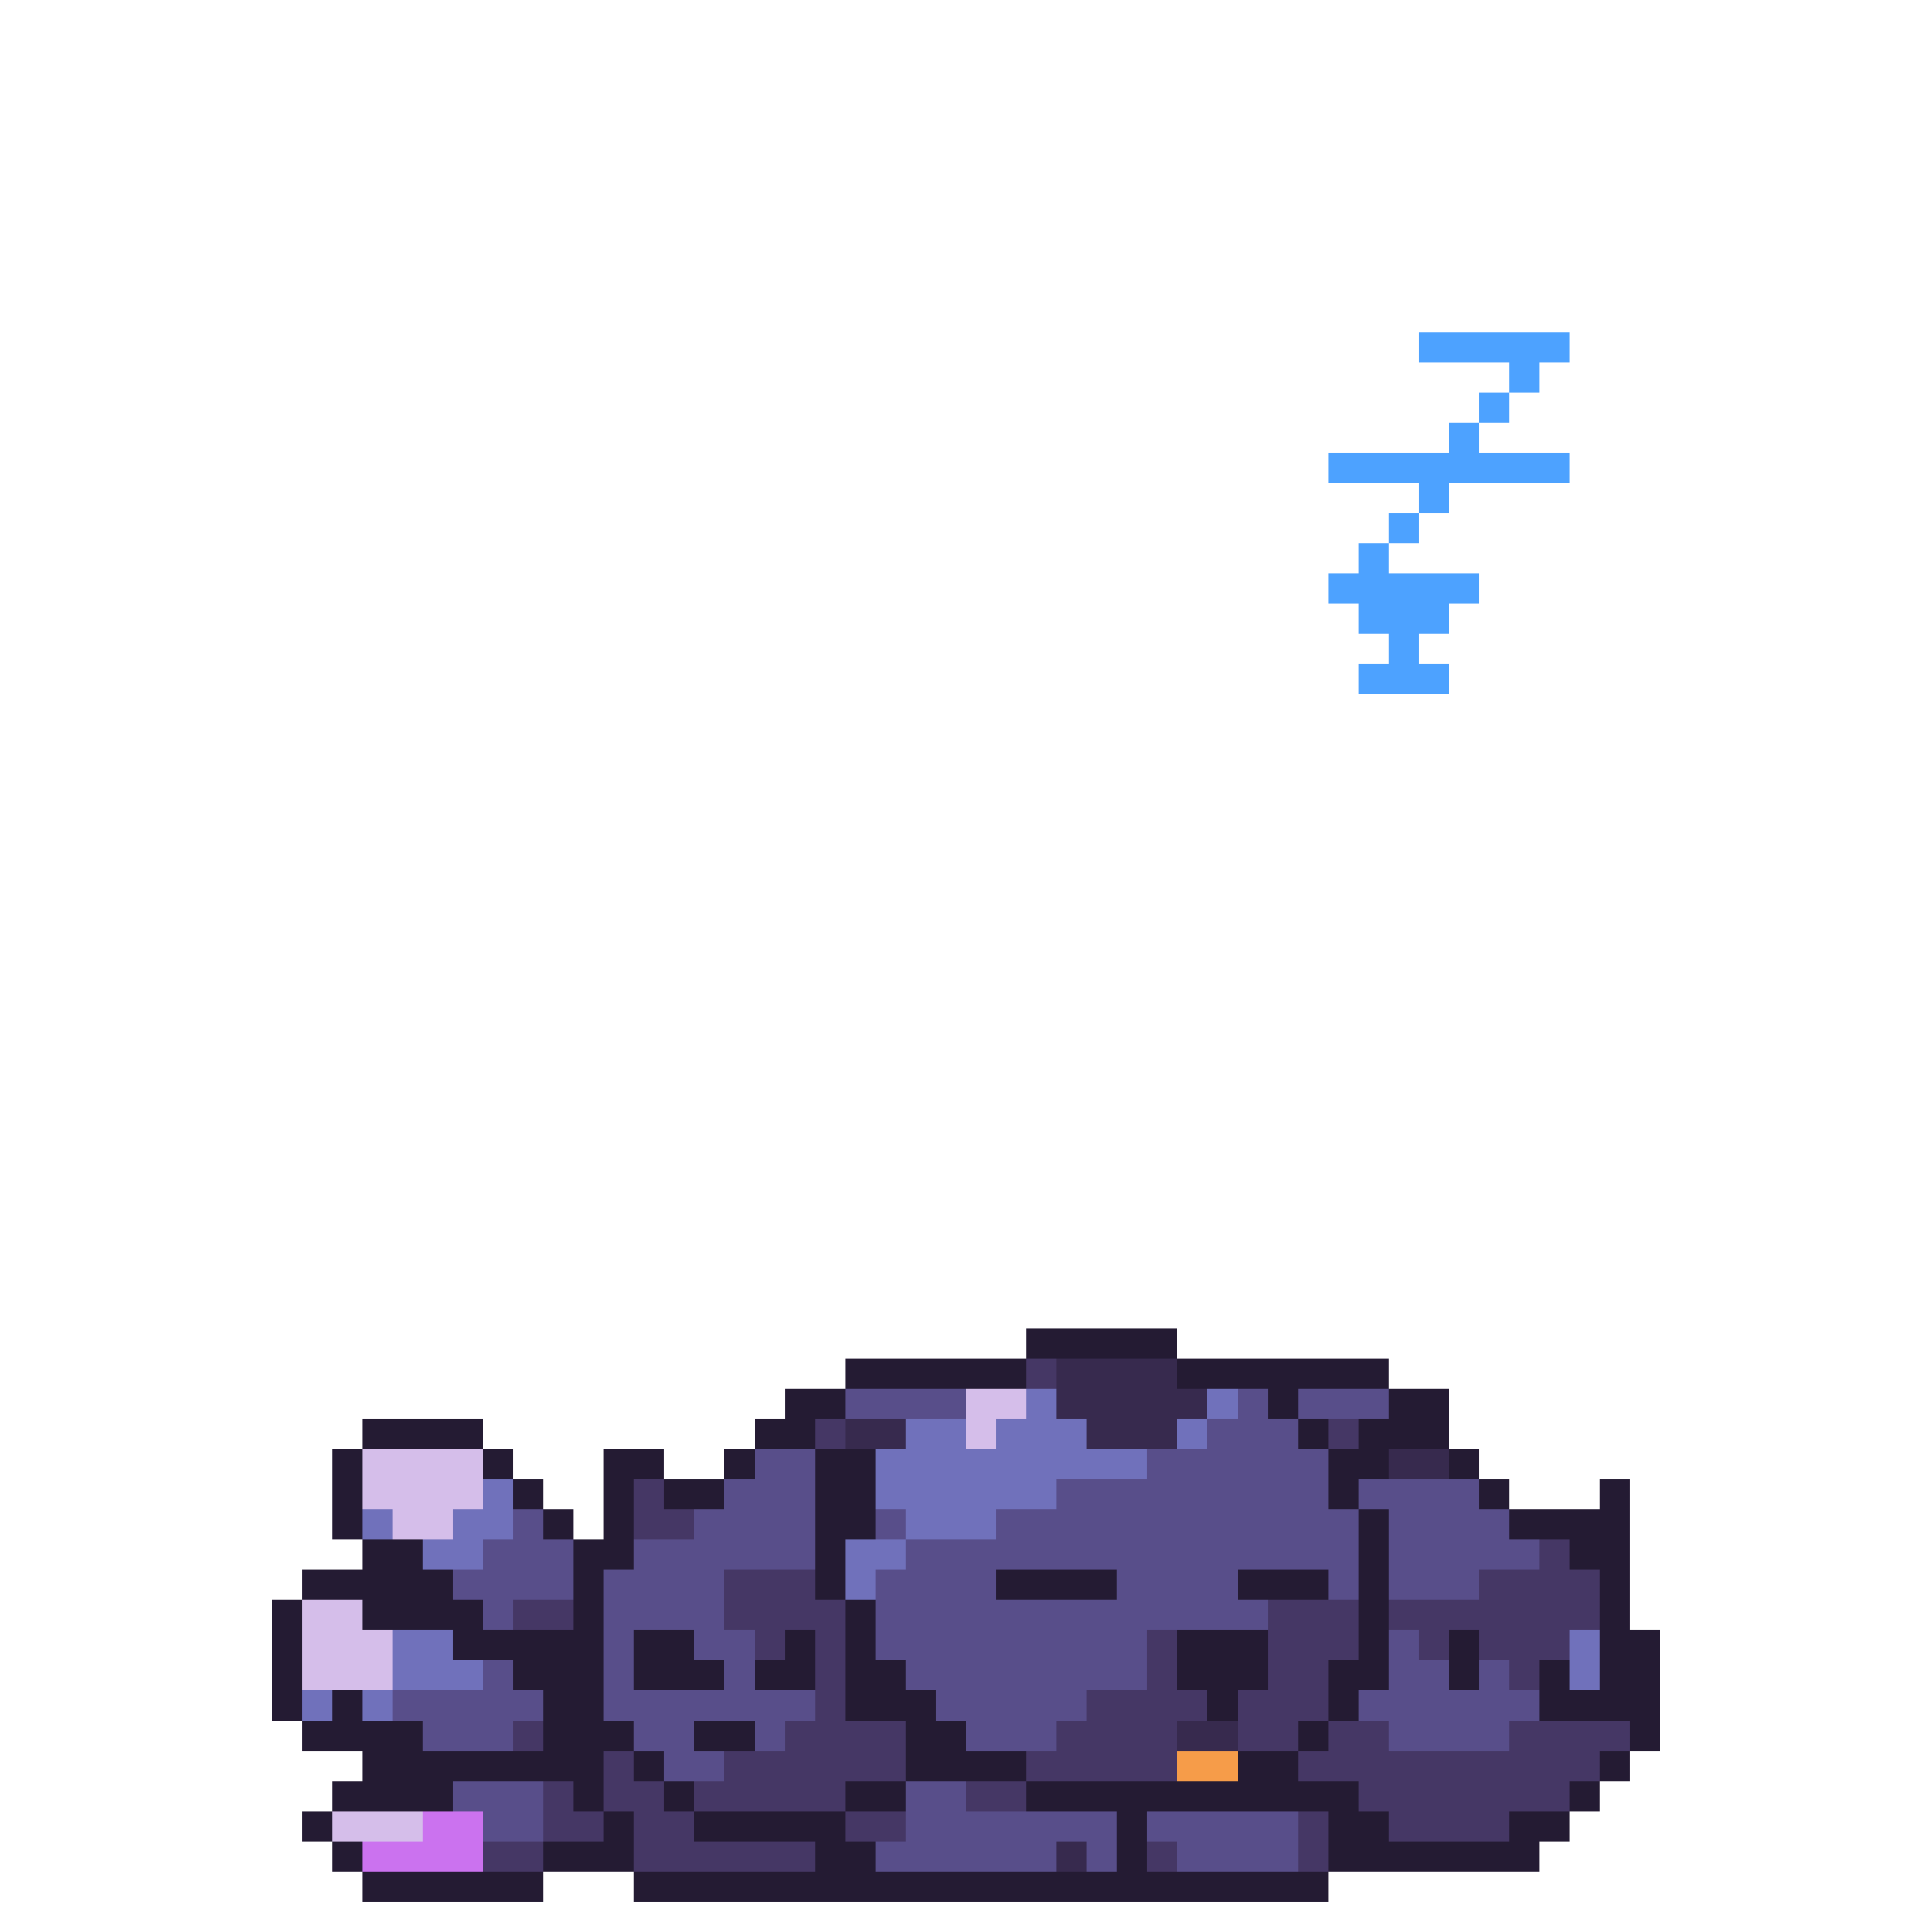
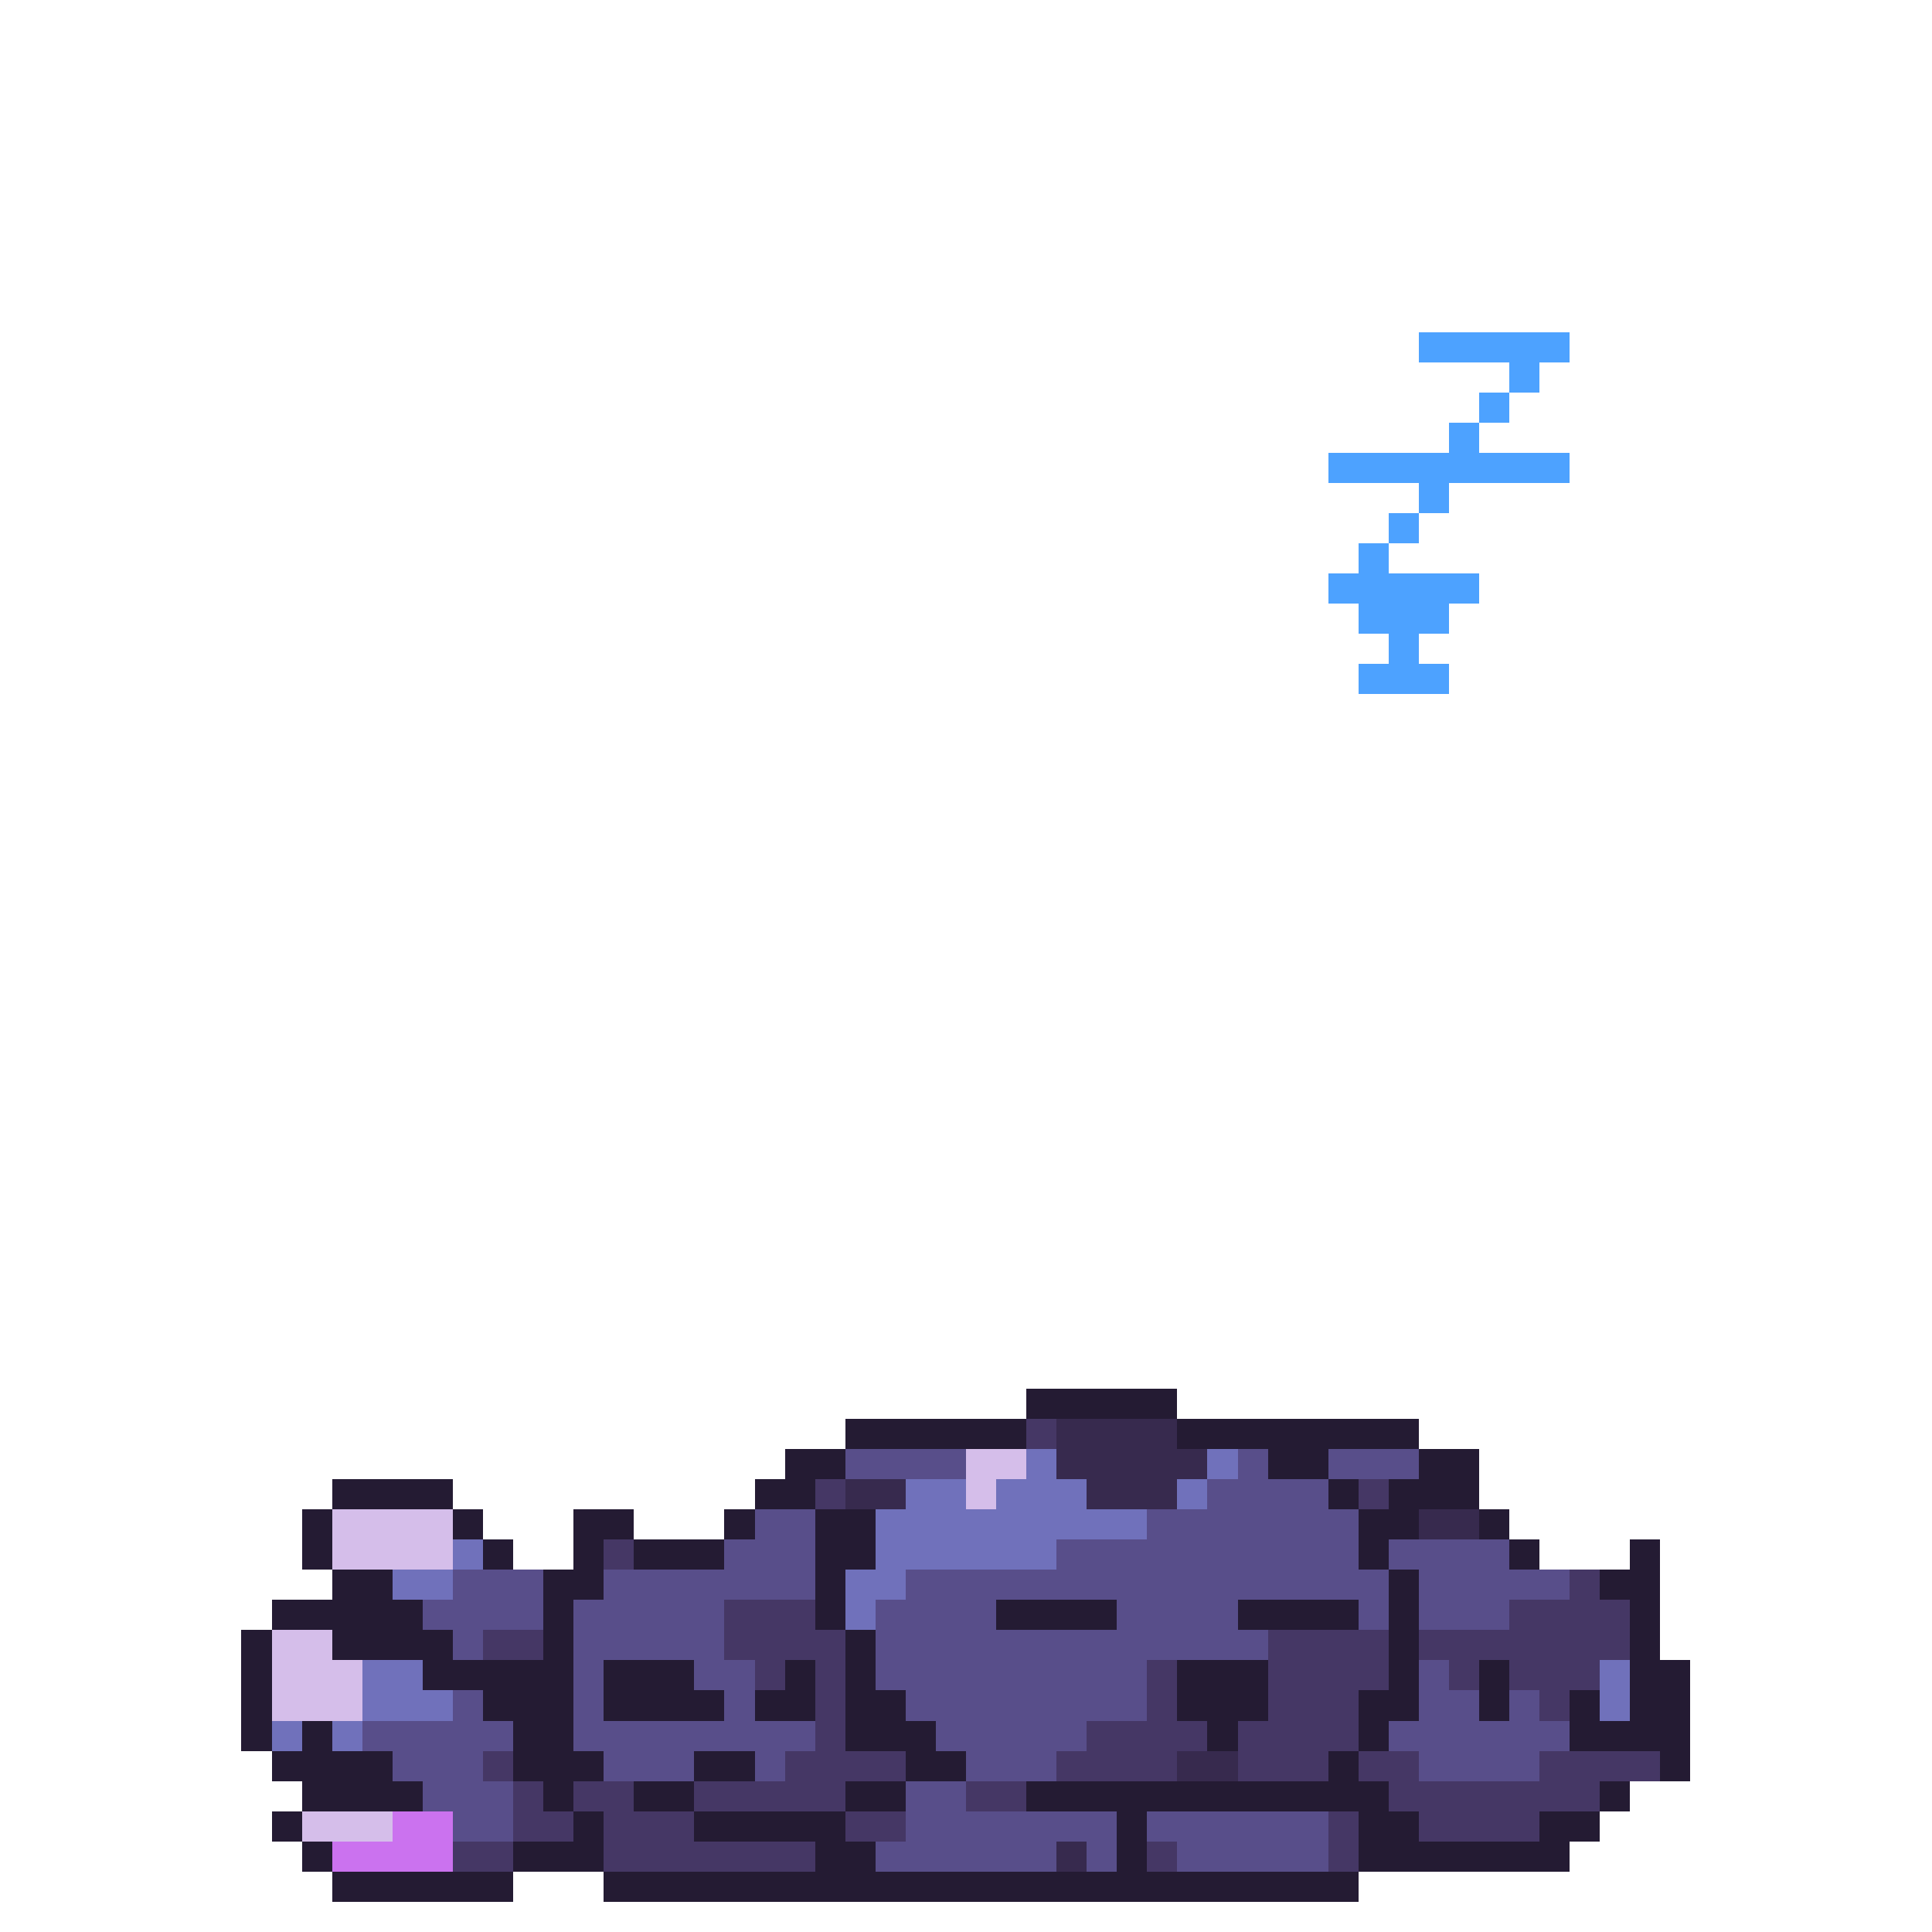
<svg xmlns="http://www.w3.org/2000/svg" viewBox="0 0 128 128" width="128" height="128" shape-rendering="crispEdges">
  <rect x="94" y="22" width="10" height="2" fill="#4da2ff" />
  <rect x="100" y="24" width="2" height="2" fill="#4da2ff" />
  <rect x="98" y="26" width="2" height="2" fill="#4da2ff" />
  <rect x="96" y="28" width="2" height="2" fill="#4da2ff" />
  <rect x="88" y="30" width="16" height="2" fill="#4da2ff" />
  <rect x="94" y="32" width="2" height="2" fill="#4da2ff" />
  <rect x="92" y="34" width="2" height="2" fill="#4da2ff" />
  <rect x="90" y="36" width="2" height="2" fill="#4da2ff" />
  <rect x="88" y="38" width="10" height="2" fill="#4da2ff" />
  <rect x="90" y="40" width="6" height="2" fill="#4da2ff" />
  <rect x="92" y="42" width="2" height="2" fill="#4da2ff" />
  <rect x="90" y="44" width="6" height="2" fill="#4da2ff" />
-   <rect x="68" y="88" width="10" height="2" fill="#241b33" />
-   <rect x="56" y="90" width="12" height="2" fill="#241b33" />
-   <rect x="68" y="90" width="2" height="2" fill="#453765" />
-   <rect x="70" y="90" width="8" height="2" fill="#372a4e" />
-   <rect x="78" y="90" width="14" height="2" fill="#241b33" />
-   <rect x="52" y="92" width="4" height="2" fill="#241b33" />
-   <rect x="56" y="92" width="8" height="2" fill="#584e8a" />
-   <rect x="64" y="92" width="4" height="2" fill="#d5beea" />
-   <rect x="68" y="92" width="2" height="2" fill="#7071bb" />
-   <rect x="70" y="92" width="10" height="2" fill="#372a4e" />
-   <rect x="80" y="92" width="2" height="2" fill="#7071bb" />
-   <rect x="82" y="92" width="2" height="2" fill="#584e8a" />
-   <rect x="84" y="92" width="2" height="2" fill="#241b33" />
-   <rect x="86" y="92" width="6" height="2" fill="#584e8a" />
-   <rect x="92" y="92" width="4" height="2" fill="#241b33" />
-   <rect x="24" y="94" width="8" height="2" fill="#241b33" />
-   <rect x="50" y="94" width="4" height="2" fill="#241b33" />
-   <rect x="54" y="94" width="2" height="2" fill="#453765" />
-   <rect x="56" y="94" width="4" height="2" fill="#372a4e" />
-   <rect x="60" y="94" width="4" height="2" fill="#7071bb" />
-   <rect x="64" y="94" width="2" height="2" fill="#d5beea" />
-   <rect x="66" y="94" width="6" height="2" fill="#7071bb" />
-   <rect x="72" y="94" width="6" height="2" fill="#372a4e" />
-   <rect x="78" y="94" width="2" height="2" fill="#7071bb" />
-   <rect x="80" y="94" width="6" height="2" fill="#584e8a" />
-   <rect x="86" y="94" width="2" height="2" fill="#241b33" />
-   <rect x="88" y="94" width="2" height="2" fill="#453765" />
-   <rect x="90" y="94" width="6" height="2" fill="#241b33" />
-   <rect x="22" y="96" width="2" height="2" fill="#241b33" />
-   <rect x="24" y="96" width="8" height="2" fill="#d5beea" />
-   <rect x="32" y="96" width="2" height="2" fill="#241b33" />
-   <rect x="40" y="96" width="4" height="2" fill="#241b33" />
-   <rect x="48" y="96" width="2" height="2" fill="#241b33" />
-   <rect x="50" y="96" width="4" height="2" fill="#584e8a" />
-   <rect x="54" y="96" width="4" height="2" fill="#241b33" />
-   <rect x="58" y="96" width="18" height="2" fill="#7071bb" />
-   <rect x="76" y="96" width="12" height="2" fill="#584e8a" />
-   <rect x="88" y="96" width="4" height="2" fill="#241b33" />
-   <rect x="92" y="96" width="4" height="2" fill="#372a4e" />
-   <rect x="96" y="96" width="2" height="2" fill="#241b33" />
-   <rect x="22" y="98" width="2" height="2" fill="#241b33" />
-   <rect x="24" y="98" width="8" height="2" fill="#d5beea" />
-   <rect x="32" y="98" width="2" height="2" fill="#7071bb" />
-   <rect x="34" y="98" width="2" height="2" fill="#241b33" />
-   <rect x="40" y="98" width="2" height="2" fill="#241b33" />
-   <rect x="42" y="98" width="2" height="2" fill="#453765" />
-   <rect x="44" y="98" width="4" height="2" fill="#241b33" />
-   <rect x="48" y="98" width="6" height="2" fill="#584e8a" />
-   <rect x="54" y="98" width="4" height="2" fill="#241b33" />
-   <rect x="58" y="98" width="12" height="2" fill="#7071bb" />
-   <rect x="70" y="98" width="18" height="2" fill="#584e8a" />
+   <rect x="68" y="92" width="10" height="2" fill="#241b33" />
+   <rect x="56" y="94" width="12" height="2" fill="#241b33" />
+   <rect x="68" y="94" width="2" height="2" fill="#453765" />
+   <rect x="70" y="94" width="8" height="2" fill="#372a4e" />
+   <rect x="78" y="94" width="16" height="2" fill="#241b33" />
+   <rect x="52" y="96" width="4" height="2" fill="#241b33" />
+   <rect x="56" y="96" width="8" height="2" fill="#584e8a" />
+   <rect x="64" y="96" width="4" height="2" fill="#d5beea" />
+   <rect x="68" y="96" width="2" height="2" fill="#7071bb" />
+   <rect x="70" y="96" width="10" height="2" fill="#372a4e" />
+   <rect x="80" y="96" width="2" height="2" fill="#7071bb" />
+   <rect x="82" y="96" width="2" height="2" fill="#584e8a" />
+   <rect x="84" y="96" width="4" height="2" fill="#241b33" />
+   <rect x="88" y="96" width="6" height="2" fill="#584e8a" />
+   <rect x="94" y="96" width="4" height="2" fill="#241b33" />
+   <rect x="22" y="98" width="8" height="2" fill="#241b33" />
+   <rect x="50" y="98" width="4" height="2" fill="#241b33" />
+   <rect x="54" y="98" width="2" height="2" fill="#453765" />
+   <rect x="56" y="98" width="4" height="2" fill="#372a4e" />
+   <rect x="60" y="98" width="4" height="2" fill="#7071bb" />
+   <rect x="64" y="98" width="2" height="2" fill="#d5beea" />
+   <rect x="66" y="98" width="6" height="2" fill="#7071bb" />
+   <rect x="72" y="98" width="6" height="2" fill="#372a4e" />
+   <rect x="78" y="98" width="2" height="2" fill="#7071bb" />
+   <rect x="80" y="98" width="8" height="2" fill="#584e8a" />
  <rect x="88" y="98" width="2" height="2" fill="#241b33" />
-   <rect x="90" y="98" width="8" height="2" fill="#584e8a" />
-   <rect x="98" y="98" width="2" height="2" fill="#241b33" />
-   <rect x="106" y="98" width="2" height="2" fill="#241b33" />
-   <rect x="22" y="100" width="2" height="2" fill="#241b33" />
-   <rect x="24" y="100" width="2" height="2" fill="#7071bb" />
-   <rect x="26" y="100" width="4" height="2" fill="#d5beea" />
-   <rect x="30" y="100" width="4" height="2" fill="#7071bb" />
-   <rect x="34" y="100" width="2" height="2" fill="#584e8a" />
-   <rect x="36" y="100" width="2" height="2" fill="#241b33" />
-   <rect x="40" y="100" width="2" height="2" fill="#241b33" />
-   <rect x="42" y="100" width="4" height="2" fill="#453765" />
-   <rect x="46" y="100" width="8" height="2" fill="#584e8a" />
+   <rect x="90" y="98" width="2" height="2" fill="#453765" />
+   <rect x="92" y="98" width="6" height="2" fill="#241b33" />
+   <rect x="20" y="100" width="2" height="2" fill="#241b33" />
+   <rect x="22" y="100" width="8" height="2" fill="#d5beea" />
+   <rect x="30" y="100" width="2" height="2" fill="#241b33" />
+   <rect x="38" y="100" width="4" height="2" fill="#241b33" />
+   <rect x="48" y="100" width="2" height="2" fill="#241b33" />
+   <rect x="50" y="100" width="4" height="2" fill="#584e8a" />
  <rect x="54" y="100" width="4" height="2" fill="#241b33" />
-   <rect x="58" y="100" width="2" height="2" fill="#584e8a" />
-   <rect x="60" y="100" width="6" height="2" fill="#7071bb" />
-   <rect x="66" y="100" width="24" height="2" fill="#584e8a" />
-   <rect x="90" y="100" width="2" height="2" fill="#241b33" />
-   <rect x="92" y="100" width="8" height="2" fill="#584e8a" />
-   <rect x="100" y="100" width="8" height="2" fill="#241b33" />
-   <rect x="24" y="102" width="4" height="2" fill="#241b33" />
-   <rect x="28" y="102" width="4" height="2" fill="#7071bb" />
-   <rect x="32" y="102" width="6" height="2" fill="#584e8a" />
-   <rect x="38" y="102" width="4" height="2" fill="#241b33" />
-   <rect x="42" y="102" width="12" height="2" fill="#584e8a" />
-   <rect x="54" y="102" width="2" height="2" fill="#241b33" />
-   <rect x="56" y="102" width="4" height="2" fill="#7071bb" />
-   <rect x="60" y="102" width="30" height="2" fill="#584e8a" />
+   <rect x="58" y="100" width="18" height="2" fill="#7071bb" />
+   <rect x="76" y="100" width="14" height="2" fill="#584e8a" />
+   <rect x="90" y="100" width="4" height="2" fill="#241b33" />
+   <rect x="94" y="100" width="4" height="2" fill="#372a4e" />
+   <rect x="98" y="100" width="2" height="2" fill="#241b33" />
+   <rect x="20" y="102" width="2" height="2" fill="#241b33" />
+   <rect x="22" y="102" width="8" height="2" fill="#d5beea" />
+   <rect x="30" y="102" width="2" height="2" fill="#7071bb" />
+   <rect x="32" y="102" width="2" height="2" fill="#241b33" />
+   <rect x="38" y="102" width="2" height="2" fill="#241b33" />
+   <rect x="40" y="102" width="2" height="2" fill="#453765" />
+   <rect x="42" y="102" width="6" height="2" fill="#241b33" />
+   <rect x="48" y="102" width="6" height="2" fill="#584e8a" />
+   <rect x="54" y="102" width="4" height="2" fill="#241b33" />
+   <rect x="58" y="102" width="12" height="2" fill="#7071bb" />
+   <rect x="70" y="102" width="20" height="2" fill="#584e8a" />
  <rect x="90" y="102" width="2" height="2" fill="#241b33" />
-   <rect x="92" y="102" width="10" height="2" fill="#584e8a" />
-   <rect x="102" y="102" width="2" height="2" fill="#453765" />
-   <rect x="104" y="102" width="4" height="2" fill="#241b33" />
-   <rect x="20" y="104" width="10" height="2" fill="#241b33" />
-   <rect x="30" y="104" width="8" height="2" fill="#584e8a" />
-   <rect x="38" y="104" width="2" height="2" fill="#241b33" />
-   <rect x="40" y="104" width="8" height="2" fill="#584e8a" />
-   <rect x="48" y="104" width="6" height="2" fill="#453765" />
+   <rect x="92" y="102" width="8" height="2" fill="#584e8a" />
+   <rect x="100" y="102" width="2" height="2" fill="#241b33" />
+   <rect x="108" y="102" width="2" height="2" fill="#241b33" />
+   <rect x="22" y="104" width="4" height="2" fill="#241b33" />
+   <rect x="26" y="104" width="4" height="2" fill="#7071bb" />
+   <rect x="30" y="104" width="6" height="2" fill="#584e8a" />
+   <rect x="36" y="104" width="4" height="2" fill="#241b33" />
+   <rect x="40" y="104" width="14" height="2" fill="#584e8a" />
  <rect x="54" y="104" width="2" height="2" fill="#241b33" />
-   <rect x="56" y="104" width="2" height="2" fill="#7071bb" />
-   <rect x="58" y="104" width="8" height="2" fill="#584e8a" />
-   <rect x="66" y="104" width="8" height="2" fill="#241b33" />
-   <rect x="74" y="104" width="8" height="2" fill="#584e8a" />
-   <rect x="82" y="104" width="6" height="2" fill="#241b33" />
-   <rect x="88" y="104" width="2" height="2" fill="#584e8a" />
-   <rect x="90" y="104" width="2" height="2" fill="#241b33" />
-   <rect x="92" y="104" width="6" height="2" fill="#584e8a" />
-   <rect x="98" y="104" width="8" height="2" fill="#453765" />
-   <rect x="106" y="104" width="2" height="2" fill="#241b33" />
-   <rect x="18" y="106" width="2" height="2" fill="#241b33" />
-   <rect x="20" y="106" width="4" height="2" fill="#d5beea" />
-   <rect x="24" y="106" width="8" height="2" fill="#241b33" />
-   <rect x="32" y="106" width="2" height="2" fill="#584e8a" />
-   <rect x="34" y="106" width="4" height="2" fill="#453765" />
-   <rect x="38" y="106" width="2" height="2" fill="#241b33" />
-   <rect x="40" y="106" width="8" height="2" fill="#584e8a" />
-   <rect x="48" y="106" width="8" height="2" fill="#453765" />
-   <rect x="56" y="106" width="2" height="2" fill="#241b33" />
-   <rect x="58" y="106" width="26" height="2" fill="#584e8a" />
-   <rect x="84" y="106" width="6" height="2" fill="#453765" />
-   <rect x="90" y="106" width="2" height="2" fill="#241b33" />
-   <rect x="92" y="106" width="14" height="2" fill="#453765" />
-   <rect x="106" y="106" width="2" height="2" fill="#241b33" />
-   <rect x="18" y="108" width="2" height="2" fill="#241b33" />
-   <rect x="20" y="108" width="6" height="2" fill="#d5beea" />
-   <rect x="26" y="108" width="4" height="2" fill="#7071bb" />
-   <rect x="30" y="108" width="10" height="2" fill="#241b33" />
-   <rect x="40" y="108" width="2" height="2" fill="#584e8a" />
-   <rect x="42" y="108" width="4" height="2" fill="#241b33" />
-   <rect x="46" y="108" width="4" height="2" fill="#584e8a" />
-   <rect x="50" y="108" width="2" height="2" fill="#453765" />
-   <rect x="52" y="108" width="2" height="2" fill="#241b33" />
-   <rect x="54" y="108" width="2" height="2" fill="#453765" />
+   <rect x="56" y="104" width="4" height="2" fill="#7071bb" />
+   <rect x="60" y="104" width="32" height="2" fill="#584e8a" />
+   <rect x="92" y="104" width="2" height="2" fill="#241b33" />
+   <rect x="94" y="104" width="10" height="2" fill="#584e8a" />
+   <rect x="104" y="104" width="2" height="2" fill="#453765" />
+   <rect x="106" y="104" width="4" height="2" fill="#241b33" />
+   <rect x="18" y="106" width="10" height="2" fill="#241b33" />
+   <rect x="28" y="106" width="8" height="2" fill="#584e8a" />
+   <rect x="36" y="106" width="2" height="2" fill="#241b33" />
+   <rect x="38" y="106" width="10" height="2" fill="#584e8a" />
+   <rect x="48" y="106" width="6" height="2" fill="#453765" />
+   <rect x="54" y="106" width="2" height="2" fill="#241b33" />
+   <rect x="56" y="106" width="2" height="2" fill="#7071bb" />
+   <rect x="58" y="106" width="8" height="2" fill="#584e8a" />
+   <rect x="66" y="106" width="8" height="2" fill="#241b33" />
+   <rect x="74" y="106" width="8" height="2" fill="#584e8a" />
+   <rect x="82" y="106" width="8" height="2" fill="#241b33" />
+   <rect x="90" y="106" width="2" height="2" fill="#584e8a" />
+   <rect x="92" y="106" width="2" height="2" fill="#241b33" />
+   <rect x="94" y="106" width="6" height="2" fill="#584e8a" />
+   <rect x="100" y="106" width="8" height="2" fill="#453765" />
+   <rect x="108" y="106" width="2" height="2" fill="#241b33" />
+   <rect x="16" y="108" width="2" height="2" fill="#241b33" />
+   <rect x="18" y="108" width="4" height="2" fill="#d5beea" />
+   <rect x="22" y="108" width="8" height="2" fill="#241b33" />
+   <rect x="30" y="108" width="2" height="2" fill="#584e8a" />
+   <rect x="32" y="108" width="4" height="2" fill="#453765" />
+   <rect x="36" y="108" width="2" height="2" fill="#241b33" />
+   <rect x="38" y="108" width="10" height="2" fill="#584e8a" />
+   <rect x="48" y="108" width="8" height="2" fill="#453765" />
  <rect x="56" y="108" width="2" height="2" fill="#241b33" />
-   <rect x="58" y="108" width="18" height="2" fill="#584e8a" />
-   <rect x="76" y="108" width="2" height="2" fill="#453765" />
-   <rect x="78" y="108" width="6" height="2" fill="#241b33" />
-   <rect x="84" y="108" width="6" height="2" fill="#453765" />
-   <rect x="90" y="108" width="2" height="2" fill="#241b33" />
-   <rect x="92" y="108" width="2" height="2" fill="#584e8a" />
-   <rect x="94" y="108" width="2" height="2" fill="#453765" />
-   <rect x="96" y="108" width="2" height="2" fill="#241b33" />
-   <rect x="98" y="108" width="6" height="2" fill="#453765" />
-   <rect x="104" y="108" width="2" height="2" fill="#7071bb" />
-   <rect x="106" y="108" width="4" height="2" fill="#241b33" />
-   <rect x="18" y="110" width="2" height="2" fill="#241b33" />
-   <rect x="20" y="110" width="6" height="2" fill="#d5beea" />
-   <rect x="26" y="110" width="6" height="2" fill="#7071bb" />
-   <rect x="32" y="110" width="2" height="2" fill="#584e8a" />
-   <rect x="34" y="110" width="6" height="2" fill="#241b33" />
-   <rect x="40" y="110" width="2" height="2" fill="#584e8a" />
-   <rect x="42" y="110" width="6" height="2" fill="#241b33" />
-   <rect x="48" y="110" width="2" height="2" fill="#584e8a" />
-   <rect x="50" y="110" width="4" height="2" fill="#241b33" />
+   <rect x="58" y="108" width="26" height="2" fill="#584e8a" />
+   <rect x="84" y="108" width="8" height="2" fill="#453765" />
+   <rect x="92" y="108" width="2" height="2" fill="#241b33" />
+   <rect x="94" y="108" width="14" height="2" fill="#453765" />
+   <rect x="108" y="108" width="2" height="2" fill="#241b33" />
+   <rect x="16" y="110" width="2" height="2" fill="#241b33" />
+   <rect x="18" y="110" width="6" height="2" fill="#d5beea" />
+   <rect x="24" y="110" width="4" height="2" fill="#7071bb" />
+   <rect x="28" y="110" width="10" height="2" fill="#241b33" />
+   <rect x="38" y="110" width="2" height="2" fill="#584e8a" />
+   <rect x="40" y="110" width="6" height="2" fill="#241b33" />
+   <rect x="46" y="110" width="4" height="2" fill="#584e8a" />
+   <rect x="50" y="110" width="2" height="2" fill="#453765" />
+   <rect x="52" y="110" width="2" height="2" fill="#241b33" />
  <rect x="54" y="110" width="2" height="2" fill="#453765" />
-   <rect x="56" y="110" width="4" height="2" fill="#241b33" />
-   <rect x="60" y="110" width="16" height="2" fill="#584e8a" />
+   <rect x="56" y="110" width="2" height="2" fill="#241b33" />
+   <rect x="58" y="110" width="18" height="2" fill="#584e8a" />
  <rect x="76" y="110" width="2" height="2" fill="#453765" />
  <rect x="78" y="110" width="6" height="2" fill="#241b33" />
-   <rect x="84" y="110" width="4" height="2" fill="#453765" />
-   <rect x="88" y="110" width="4" height="2" fill="#241b33" />
-   <rect x="92" y="110" width="4" height="2" fill="#584e8a" />
-   <rect x="96" y="110" width="2" height="2" fill="#241b33" />
-   <rect x="98" y="110" width="2" height="2" fill="#584e8a" />
-   <rect x="100" y="110" width="2" height="2" fill="#453765" />
-   <rect x="102" y="110" width="2" height="2" fill="#241b33" />
-   <rect x="104" y="110" width="2" height="2" fill="#7071bb" />
-   <rect x="106" y="110" width="4" height="2" fill="#241b33" />
-   <rect x="18" y="112" width="2" height="2" fill="#241b33" />
-   <rect x="20" y="112" width="2" height="2" fill="#7071bb" />
-   <rect x="22" y="112" width="2" height="2" fill="#241b33" />
-   <rect x="24" y="112" width="2" height="2" fill="#7071bb" />
-   <rect x="26" y="112" width="10" height="2" fill="#584e8a" />
-   <rect x="36" y="112" width="4" height="2" fill="#241b33" />
-   <rect x="40" y="112" width="14" height="2" fill="#584e8a" />
+   <rect x="84" y="110" width="8" height="2" fill="#453765" />
+   <rect x="92" y="110" width="2" height="2" fill="#241b33" />
+   <rect x="94" y="110" width="2" height="2" fill="#584e8a" />
+   <rect x="96" y="110" width="2" height="2" fill="#453765" />
+   <rect x="98" y="110" width="2" height="2" fill="#241b33" />
+   <rect x="100" y="110" width="6" height="2" fill="#453765" />
+   <rect x="106" y="110" width="2" height="2" fill="#7071bb" />
+   <rect x="108" y="110" width="4" height="2" fill="#241b33" />
+   <rect x="16" y="112" width="2" height="2" fill="#241b33" />
+   <rect x="18" y="112" width="6" height="2" fill="#d5beea" />
+   <rect x="24" y="112" width="6" height="2" fill="#7071bb" />
+   <rect x="30" y="112" width="2" height="2" fill="#584e8a" />
+   <rect x="32" y="112" width="6" height="2" fill="#241b33" />
+   <rect x="38" y="112" width="2" height="2" fill="#584e8a" />
+   <rect x="40" y="112" width="8" height="2" fill="#241b33" />
+   <rect x="48" y="112" width="2" height="2" fill="#584e8a" />
+   <rect x="50" y="112" width="4" height="2" fill="#241b33" />
  <rect x="54" y="112" width="2" height="2" fill="#453765" />
-   <rect x="56" y="112" width="6" height="2" fill="#241b33" />
-   <rect x="62" y="112" width="10" height="2" fill="#584e8a" />
-   <rect x="72" y="112" width="8" height="2" fill="#453765" />
-   <rect x="80" y="112" width="2" height="2" fill="#241b33" />
-   <rect x="82" y="112" width="6" height="2" fill="#453765" />
-   <rect x="88" y="112" width="2" height="2" fill="#241b33" />
-   <rect x="90" y="112" width="12" height="2" fill="#584e8a" />
-   <rect x="102" y="112" width="8" height="2" fill="#241b33" />
-   <rect x="20" y="114" width="8" height="2" fill="#241b33" />
-   <rect x="28" y="114" width="6" height="2" fill="#584e8a" />
-   <rect x="34" y="114" width="2" height="2" fill="#453765" />
-   <rect x="36" y="114" width="6" height="2" fill="#241b33" />
-   <rect x="42" y="114" width="4" height="2" fill="#584e8a" />
-   <rect x="46" y="114" width="4" height="2" fill="#241b33" />
-   <rect x="50" y="114" width="2" height="2" fill="#584e8a" />
-   <rect x="52" y="114" width="8" height="2" fill="#453765" />
-   <rect x="60" y="114" width="4" height="2" fill="#241b33" />
-   <rect x="64" y="114" width="6" height="2" fill="#584e8a" />
-   <rect x="70" y="114" width="8" height="2" fill="#453765" />
-   <rect x="78" y="114" width="4" height="2" fill="#372a4e" />
-   <rect x="82" y="114" width="4" height="2" fill="#453765" />
-   <rect x="86" y="114" width="2" height="2" fill="#241b33" />
-   <rect x="88" y="114" width="4" height="2" fill="#453765" />
-   <rect x="92" y="114" width="8" height="2" fill="#584e8a" />
-   <rect x="100" y="114" width="8" height="2" fill="#453765" />
-   <rect x="108" y="114" width="2" height="2" fill="#241b33" />
-   <rect x="24" y="116" width="16" height="2" fill="#241b33" />
-   <rect x="40" y="116" width="2" height="2" fill="#453765" />
-   <rect x="42" y="116" width="2" height="2" fill="#241b33" />
-   <rect x="44" y="116" width="4" height="2" fill="#584e8a" />
-   <rect x="48" y="116" width="12" height="2" fill="#453765" />
-   <rect x="60" y="116" width="8" height="2" fill="#241b33" />
-   <rect x="68" y="116" width="10" height="2" fill="#453765" />
-   <rect x="78" y="116" width="4" height="2" fill="#f69c49" />
-   <rect x="82" y="116" width="4" height="2" fill="#241b33" />
-   <rect x="86" y="116" width="20" height="2" fill="#453765" />
-   <rect x="106" y="116" width="2" height="2" fill="#241b33" />
-   <rect x="22" y="118" width="8" height="2" fill="#241b33" />
-   <rect x="30" y="118" width="6" height="2" fill="#584e8a" />
-   <rect x="36" y="118" width="2" height="2" fill="#453765" />
-   <rect x="38" y="118" width="2" height="2" fill="#241b33" />
-   <rect x="40" y="118" width="4" height="2" fill="#453765" />
-   <rect x="44" y="118" width="2" height="2" fill="#241b33" />
+   <rect x="56" y="112" width="4" height="2" fill="#241b33" />
+   <rect x="60" y="112" width="16" height="2" fill="#584e8a" />
+   <rect x="76" y="112" width="2" height="2" fill="#453765" />
+   <rect x="78" y="112" width="6" height="2" fill="#241b33" />
+   <rect x="84" y="112" width="6" height="2" fill="#453765" />
+   <rect x="90" y="112" width="4" height="2" fill="#241b33" />
+   <rect x="94" y="112" width="4" height="2" fill="#584e8a" />
+   <rect x="98" y="112" width="2" height="2" fill="#241b33" />
+   <rect x="100" y="112" width="2" height="2" fill="#584e8a" />
+   <rect x="102" y="112" width="2" height="2" fill="#453765" />
+   <rect x="104" y="112" width="2" height="2" fill="#241b33" />
+   <rect x="106" y="112" width="2" height="2" fill="#7071bb" />
+   <rect x="108" y="112" width="4" height="2" fill="#241b33" />
+   <rect x="16" y="114" width="2" height="2" fill="#241b33" />
+   <rect x="18" y="114" width="2" height="2" fill="#7071bb" />
+   <rect x="20" y="114" width="2" height="2" fill="#241b33" />
+   <rect x="22" y="114" width="2" height="2" fill="#7071bb" />
+   <rect x="24" y="114" width="10" height="2" fill="#584e8a" />
+   <rect x="34" y="114" width="4" height="2" fill="#241b33" />
+   <rect x="38" y="114" width="16" height="2" fill="#584e8a" />
+   <rect x="54" y="114" width="2" height="2" fill="#453765" />
+   <rect x="56" y="114" width="6" height="2" fill="#241b33" />
+   <rect x="62" y="114" width="10" height="2" fill="#584e8a" />
+   <rect x="72" y="114" width="8" height="2" fill="#453765" />
+   <rect x="80" y="114" width="2" height="2" fill="#241b33" />
+   <rect x="82" y="114" width="8" height="2" fill="#453765" />
+   <rect x="90" y="114" width="2" height="2" fill="#241b33" />
+   <rect x="92" y="114" width="12" height="2" fill="#584e8a" />
+   <rect x="104" y="114" width="8" height="2" fill="#241b33" />
+   <rect x="18" y="116" width="8" height="2" fill="#241b33" />
+   <rect x="26" y="116" width="6" height="2" fill="#584e8a" />
+   <rect x="32" y="116" width="2" height="2" fill="#453765" />
+   <rect x="34" y="116" width="6" height="2" fill="#241b33" />
+   <rect x="40" y="116" width="6" height="2" fill="#584e8a" />
+   <rect x="46" y="116" width="4" height="2" fill="#241b33" />
+   <rect x="50" y="116" width="2" height="2" fill="#584e8a" />
+   <rect x="52" y="116" width="8" height="2" fill="#453765" />
+   <rect x="60" y="116" width="4" height="2" fill="#241b33" />
+   <rect x="64" y="116" width="6" height="2" fill="#584e8a" />
+   <rect x="70" y="116" width="8" height="2" fill="#453765" />
+   <rect x="78" y="116" width="4" height="2" fill="#372a4e" />
+   <rect x="82" y="116" width="6" height="2" fill="#453765" />
+   <rect x="88" y="116" width="2" height="2" fill="#241b33" />
+   <rect x="90" y="116" width="4" height="2" fill="#453765" />
+   <rect x="94" y="116" width="8" height="2" fill="#584e8a" />
+   <rect x="102" y="116" width="8" height="2" fill="#453765" />
+   <rect x="110" y="116" width="2" height="2" fill="#241b33" />
+   <rect x="20" y="118" width="8" height="2" fill="#241b33" />
+   <rect x="28" y="118" width="6" height="2" fill="#584e8a" />
+   <rect x="34" y="118" width="2" height="2" fill="#453765" />
+   <rect x="36" y="118" width="2" height="2" fill="#241b33" />
+   <rect x="38" y="118" width="4" height="2" fill="#453765" />
+   <rect x="42" y="118" width="4" height="2" fill="#241b33" />
  <rect x="46" y="118" width="10" height="2" fill="#453765" />
  <rect x="56" y="118" width="4" height="2" fill="#241b33" />
  <rect x="60" y="118" width="4" height="2" fill="#584e8a" />
  <rect x="64" y="118" width="4" height="2" fill="#453765" />
-   <rect x="68" y="118" width="22" height="2" fill="#241b33" />
-   <rect x="90" y="118" width="14" height="2" fill="#453765" />
-   <rect x="104" y="118" width="2" height="2" fill="#241b33" />
-   <rect x="20" y="120" width="2" height="2" fill="#241b33" />
-   <rect x="22" y="120" width="6" height="2" fill="#d5beea" />
-   <rect x="28" y="120" width="4" height="2" fill="#cb72ef" />
-   <rect x="32" y="120" width="4" height="2" fill="#584e8a" />
-   <rect x="36" y="120" width="4" height="2" fill="#453765" />
-   <rect x="40" y="120" width="2" height="2" fill="#241b33" />
-   <rect x="42" y="120" width="4" height="2" fill="#453765" />
+   <rect x="68" y="118" width="24" height="2" fill="#241b33" />
+   <rect x="92" y="118" width="14" height="2" fill="#453765" />
+   <rect x="106" y="118" width="2" height="2" fill="#241b33" />
+   <rect x="18" y="120" width="2" height="2" fill="#241b33" />
+   <rect x="20" y="120" width="6" height="2" fill="#d5beea" />
+   <rect x="26" y="120" width="4" height="2" fill="#cb72ef" />
+   <rect x="30" y="120" width="4" height="2" fill="#584e8a" />
+   <rect x="34" y="120" width="4" height="2" fill="#453765" />
+   <rect x="38" y="120" width="2" height="2" fill="#241b33" />
+   <rect x="40" y="120" width="6" height="2" fill="#453765" />
  <rect x="46" y="120" width="10" height="2" fill="#241b33" />
  <rect x="56" y="120" width="4" height="2" fill="#453765" />
  <rect x="60" y="120" width="14" height="2" fill="#584e8a" />
  <rect x="74" y="120" width="2" height="2" fill="#241b33" />
-   <rect x="76" y="120" width="10" height="2" fill="#584e8a" />
-   <rect x="86" y="120" width="2" height="2" fill="#453765" />
-   <rect x="88" y="120" width="4" height="2" fill="#241b33" />
-   <rect x="92" y="120" width="8" height="2" fill="#453765" />
-   <rect x="100" y="120" width="4" height="2" fill="#241b33" />
-   <rect x="22" y="122" width="2" height="2" fill="#241b33" />
-   <rect x="24" y="122" width="8" height="2" fill="#cb72ef" />
-   <rect x="32" y="122" width="4" height="2" fill="#453765" />
-   <rect x="36" y="122" width="6" height="2" fill="#241b33" />
-   <rect x="42" y="122" width="12" height="2" fill="#453765" />
+   <rect x="76" y="120" width="12" height="2" fill="#584e8a" />
+   <rect x="88" y="120" width="2" height="2" fill="#453765" />
+   <rect x="90" y="120" width="4" height="2" fill="#241b33" />
+   <rect x="94" y="120" width="8" height="2" fill="#453765" />
+   <rect x="102" y="120" width="4" height="2" fill="#241b33" />
+   <rect x="20" y="122" width="2" height="2" fill="#241b33" />
+   <rect x="22" y="122" width="8" height="2" fill="#cb72ef" />
+   <rect x="30" y="122" width="4" height="2" fill="#453765" />
+   <rect x="34" y="122" width="6" height="2" fill="#241b33" />
+   <rect x="40" y="122" width="14" height="2" fill="#453765" />
  <rect x="54" y="122" width="4" height="2" fill="#241b33" />
  <rect x="58" y="122" width="12" height="2" fill="#584e8a" />
  <rect x="70" y="122" width="2" height="2" fill="#372a4e" />
  <rect x="72" y="122" width="2" height="2" fill="#584e8a" />
  <rect x="74" y="122" width="2" height="2" fill="#241b33" />
  <rect x="76" y="122" width="2" height="2" fill="#453765" />
-   <rect x="78" y="122" width="8" height="2" fill="#584e8a" />
-   <rect x="86" y="122" width="2" height="2" fill="#453765" />
-   <rect x="88" y="122" width="14" height="2" fill="#241b33" />
-   <rect x="24" y="124" width="12" height="2" fill="#241b33" />
-   <rect x="42" y="124" width="46" height="2" fill="#241b33" />
+   <rect x="78" y="122" width="10" height="2" fill="#584e8a" />
+   <rect x="88" y="122" width="2" height="2" fill="#453765" />
+   <rect x="90" y="122" width="14" height="2" fill="#241b33" />
+   <rect x="22" y="124" width="12" height="2" fill="#241b33" />
+   <rect x="40" y="124" width="50" height="2" fill="#241b33" />
</svg>
